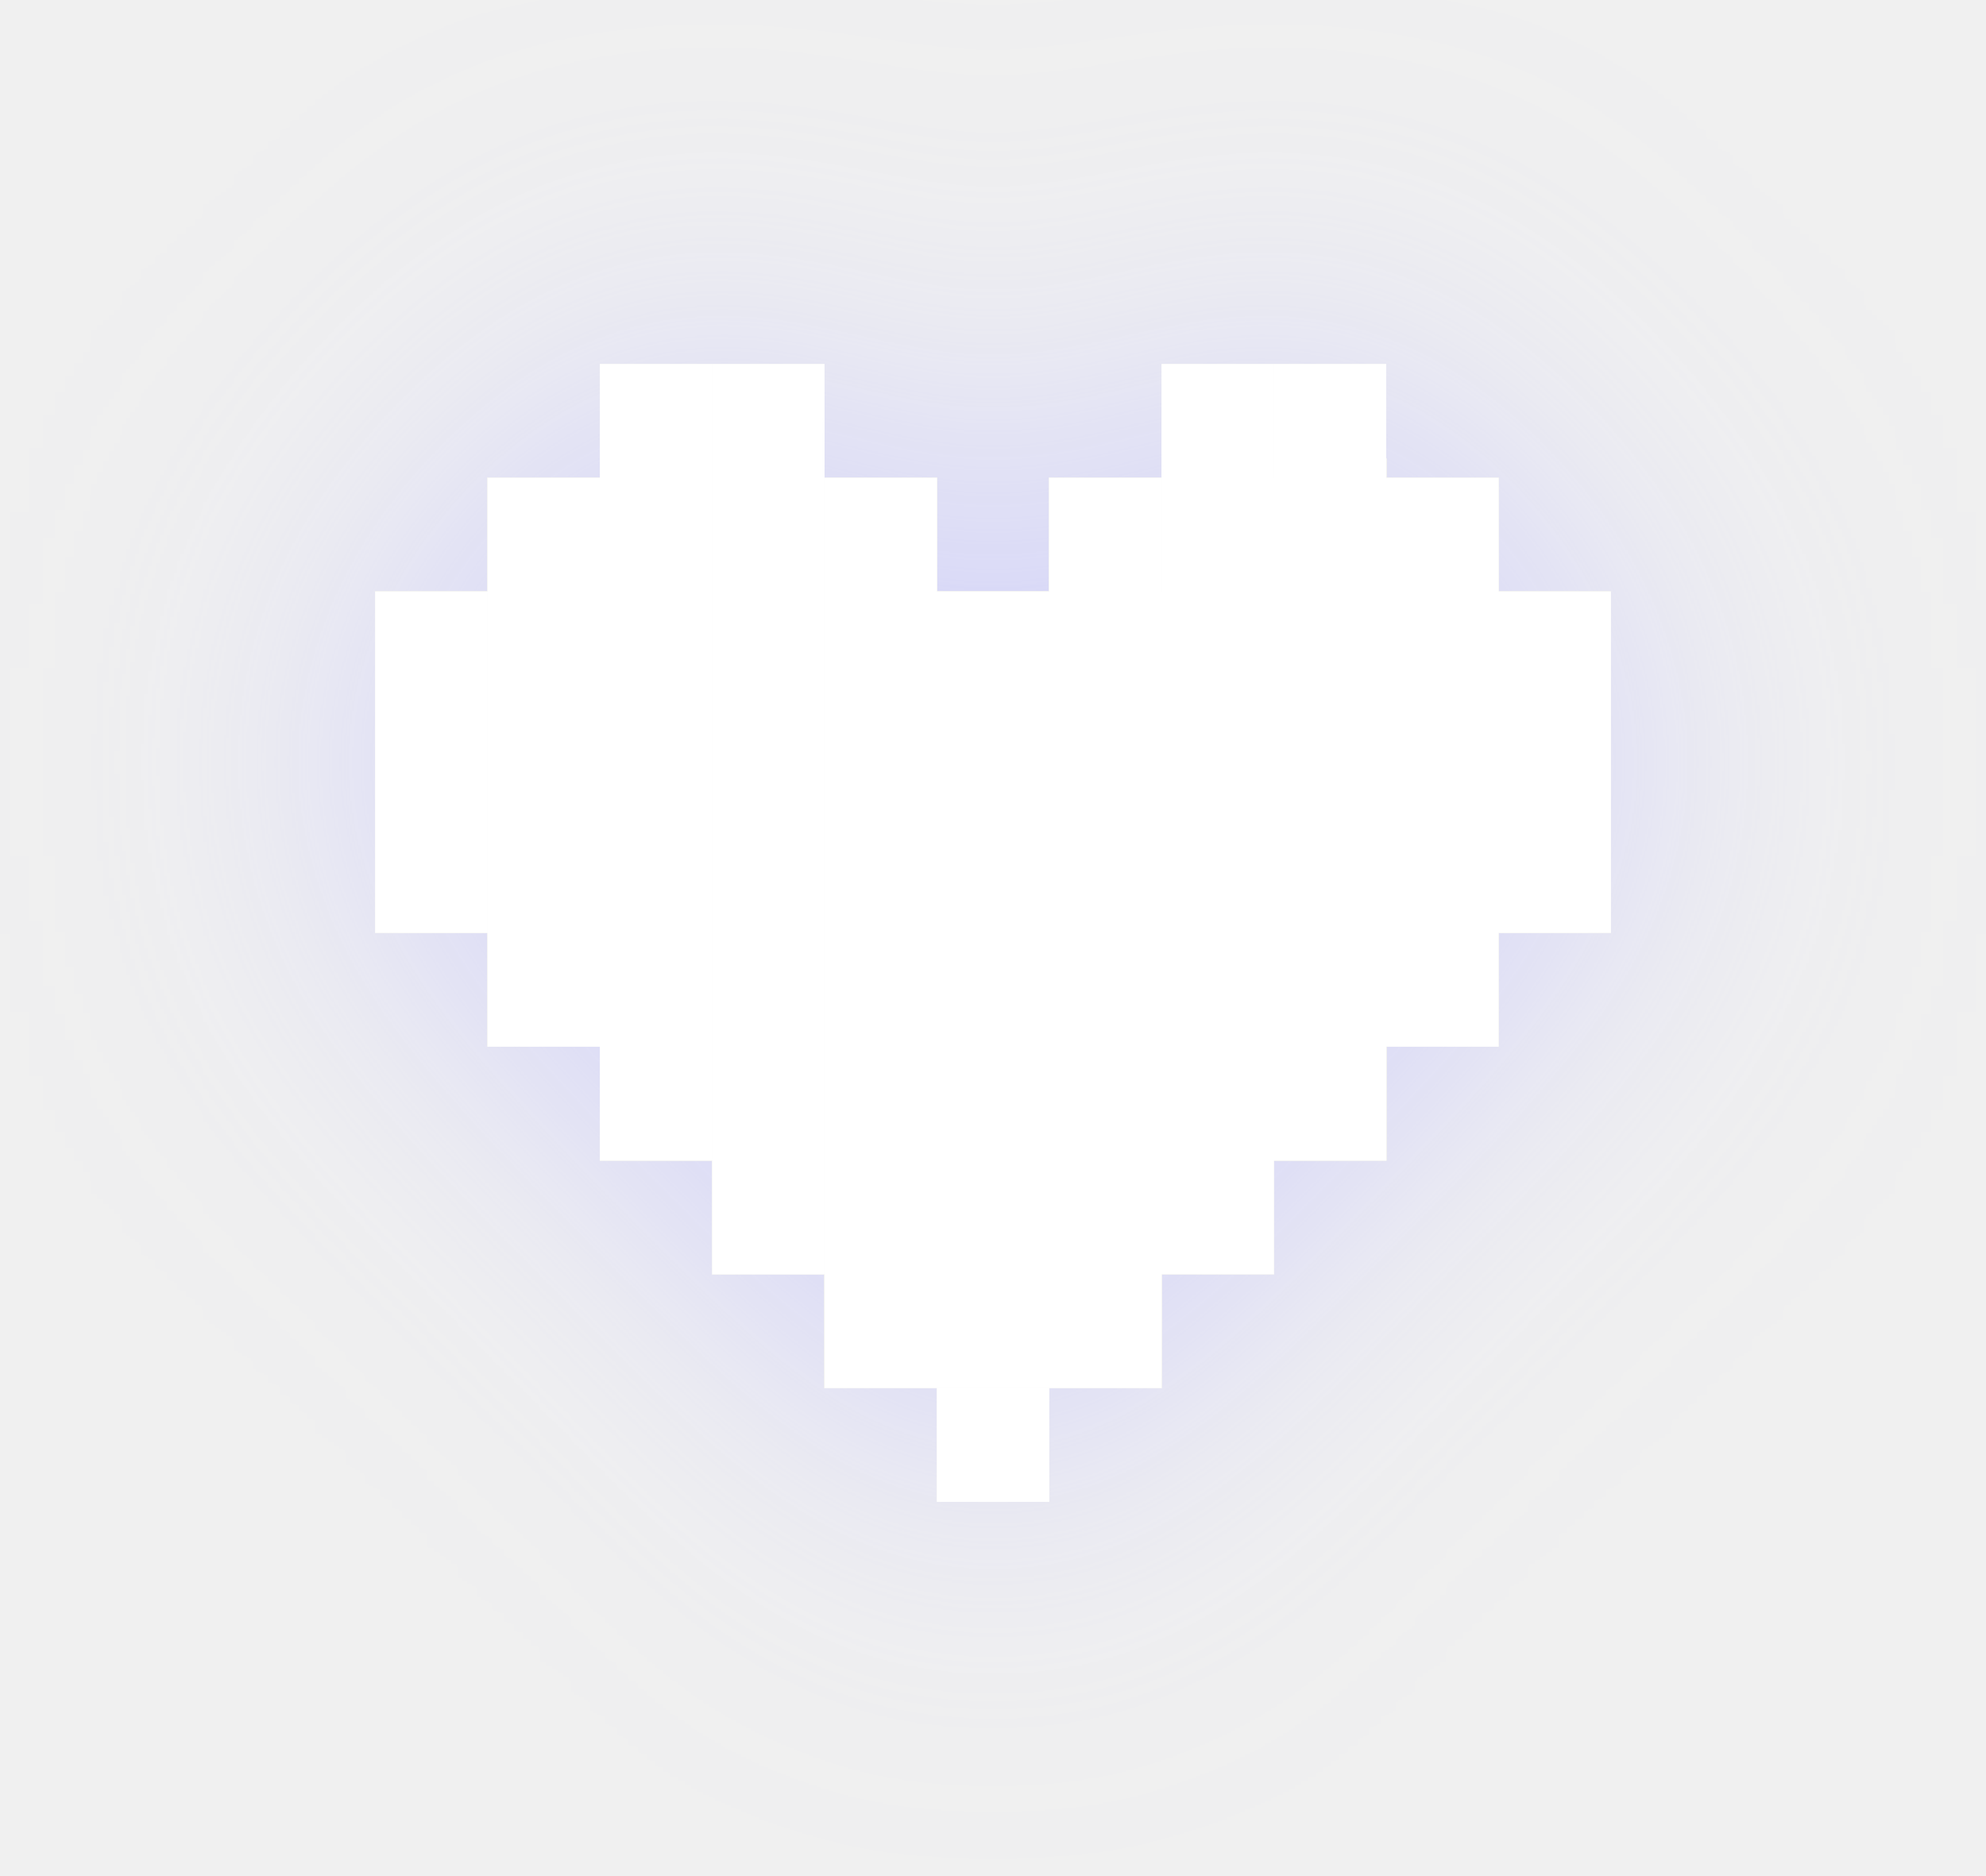
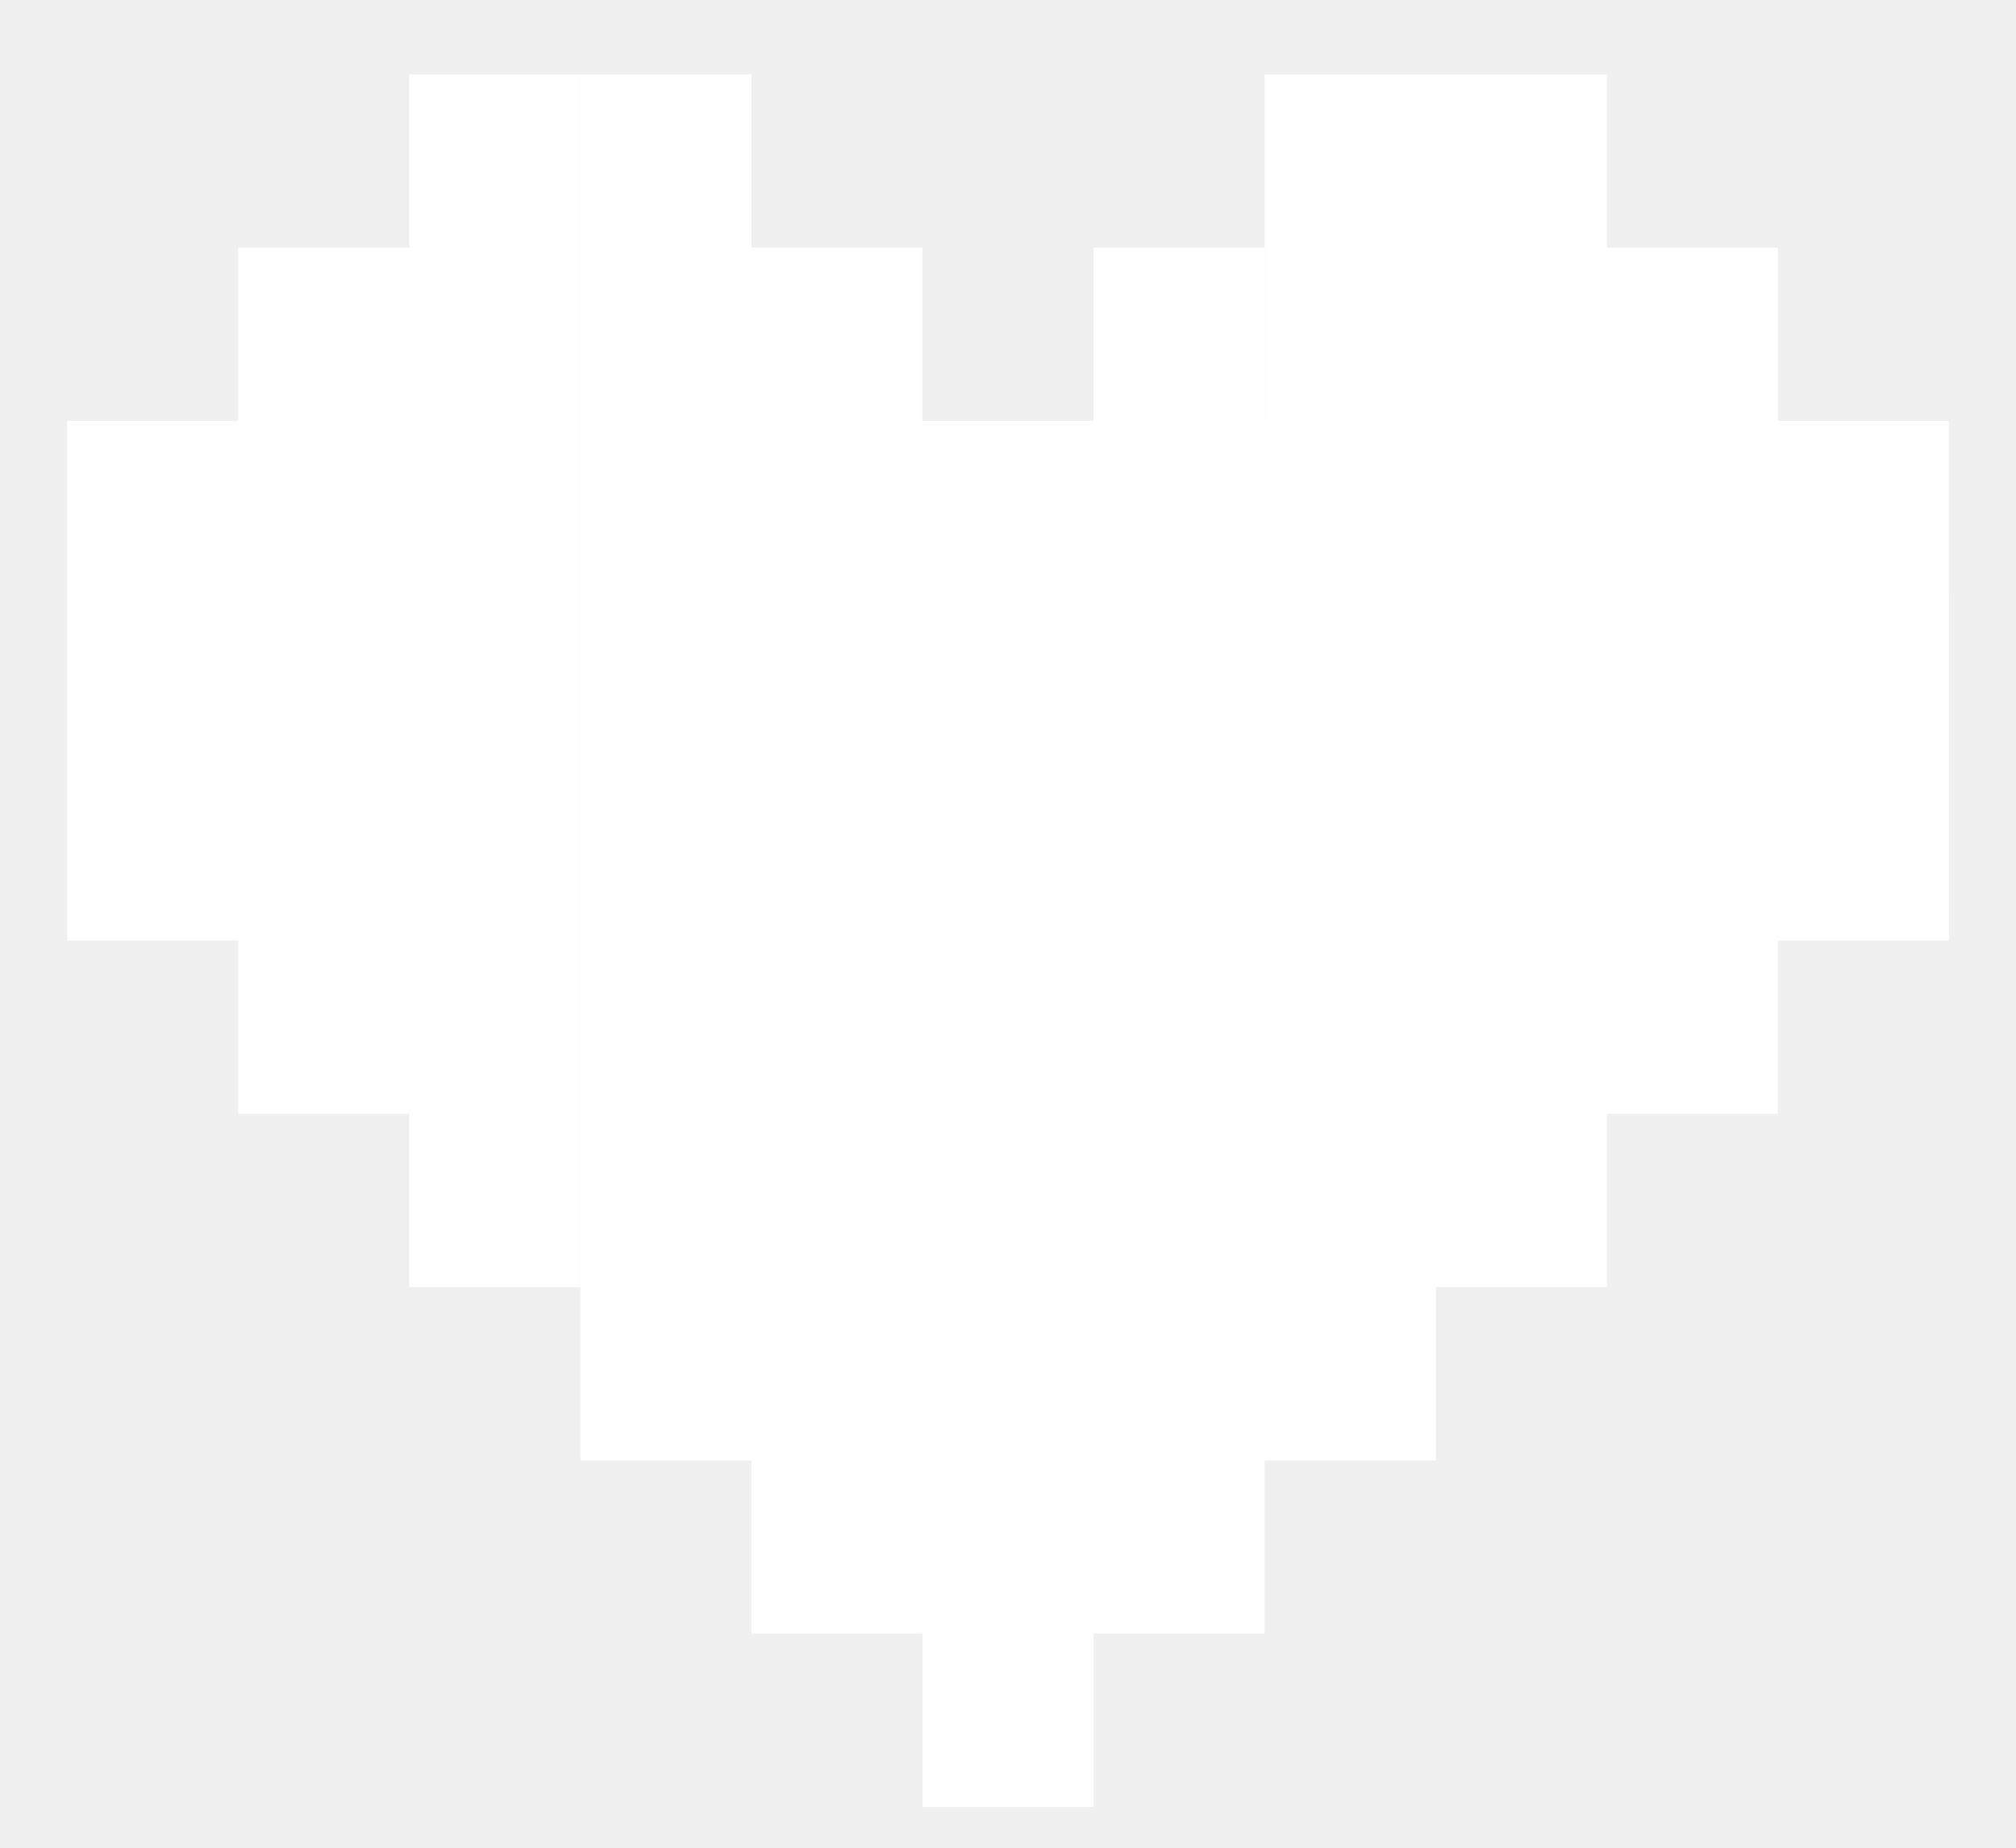
- <svg xmlns="http://www.w3.org/2000/svg" viewBox="0 0 36 34" fill="none">
-   <g filter="url(#filter0_d_3334_24574)">
-     <path d="M19.019 27.229H16.982V25.166H19.019V27.229ZM23.091 8.663H23.092V6.6H25.128V8.319H25.129V8.663H27.165V10.725H29.2V12.788H29.201V16.913H27.164V18.976H25.129V21.04H23.092V23.102H21.057V25.165H19.02V10.725H19.019V25.165H14.947V8.663H16.983V10.725H19.018V8.663H21.054V10.725H21.055V6.6H23.091V8.663ZM14.946 23.104H12.91V6.6H14.946V23.104ZM12.909 21.04H10.873V18.976H8.838V8.663H10.873V6.6H12.909V21.04ZM8.837 16.913H6.801V10.725H8.837V16.913Z" fill="white" />
-   </g>
-   <defs>
-     <filter id="filter0_d_3334_24574" x="-4" y="-5" width="44" height="44" filterUnits="userSpaceOnUse" color-interpolation-filters="sRGB">
-       <feFlood flood-opacity="0" result="BackgroundImageFix" />
-       <feColorMatrix in="SourceAlpha" type="matrix" values="0 0 0 0 0 0 0 0 0 0 0 0 0 0 0 0 0 0 127 0" result="hardAlpha" />
-       <feOffset />
-       <feGaussianBlur stdDeviation="3" />
-       <feComposite in2="hardAlpha" operator="out" />
-       <feColorMatrix type="matrix" values="0 0 0 0 0.761 0 0 0 0 0.761 0 0 0 0 1 0 0 0 0.65 0" />
-       <feBlend mode="normal" in2="BackgroundImageFix" result="effect1_dropShadow_3334_24574" />
-       <feBlend mode="normal" in="SourceGraphic" in2="effect1_dropShadow_3334_24574" result="shape" />
-     </filter>
-   </defs>
+ <svg xmlns="http://www.w3.org/2000/svg" viewBox="0 0 24 22" fill="none">
+   <path d="M13.019 21.515H10.982V19.451H13.019V21.515ZM8.946 2.948H10.981V19.45H8.945V17.39H6.91V0.886H8.946V2.948ZM17.091 2.948H17.092V0.886H19.128V2.605H19.129V2.948H21.165V5.011H23.2V7.073H23.201V11.198H21.164V13.262H19.129V15.325H17.092V17.388H15.055V19.45H10.982V5.011H13.018V2.948H15.054V5.011H15.055V0.886H17.091V2.948ZM6.909 15.325H4.873V0.886H6.909V15.325ZM4.872 13.262H2.836V11.198H0.801V5.011H2.836V2.948H4.872V13.262Z" fill="white" />
</svg>
